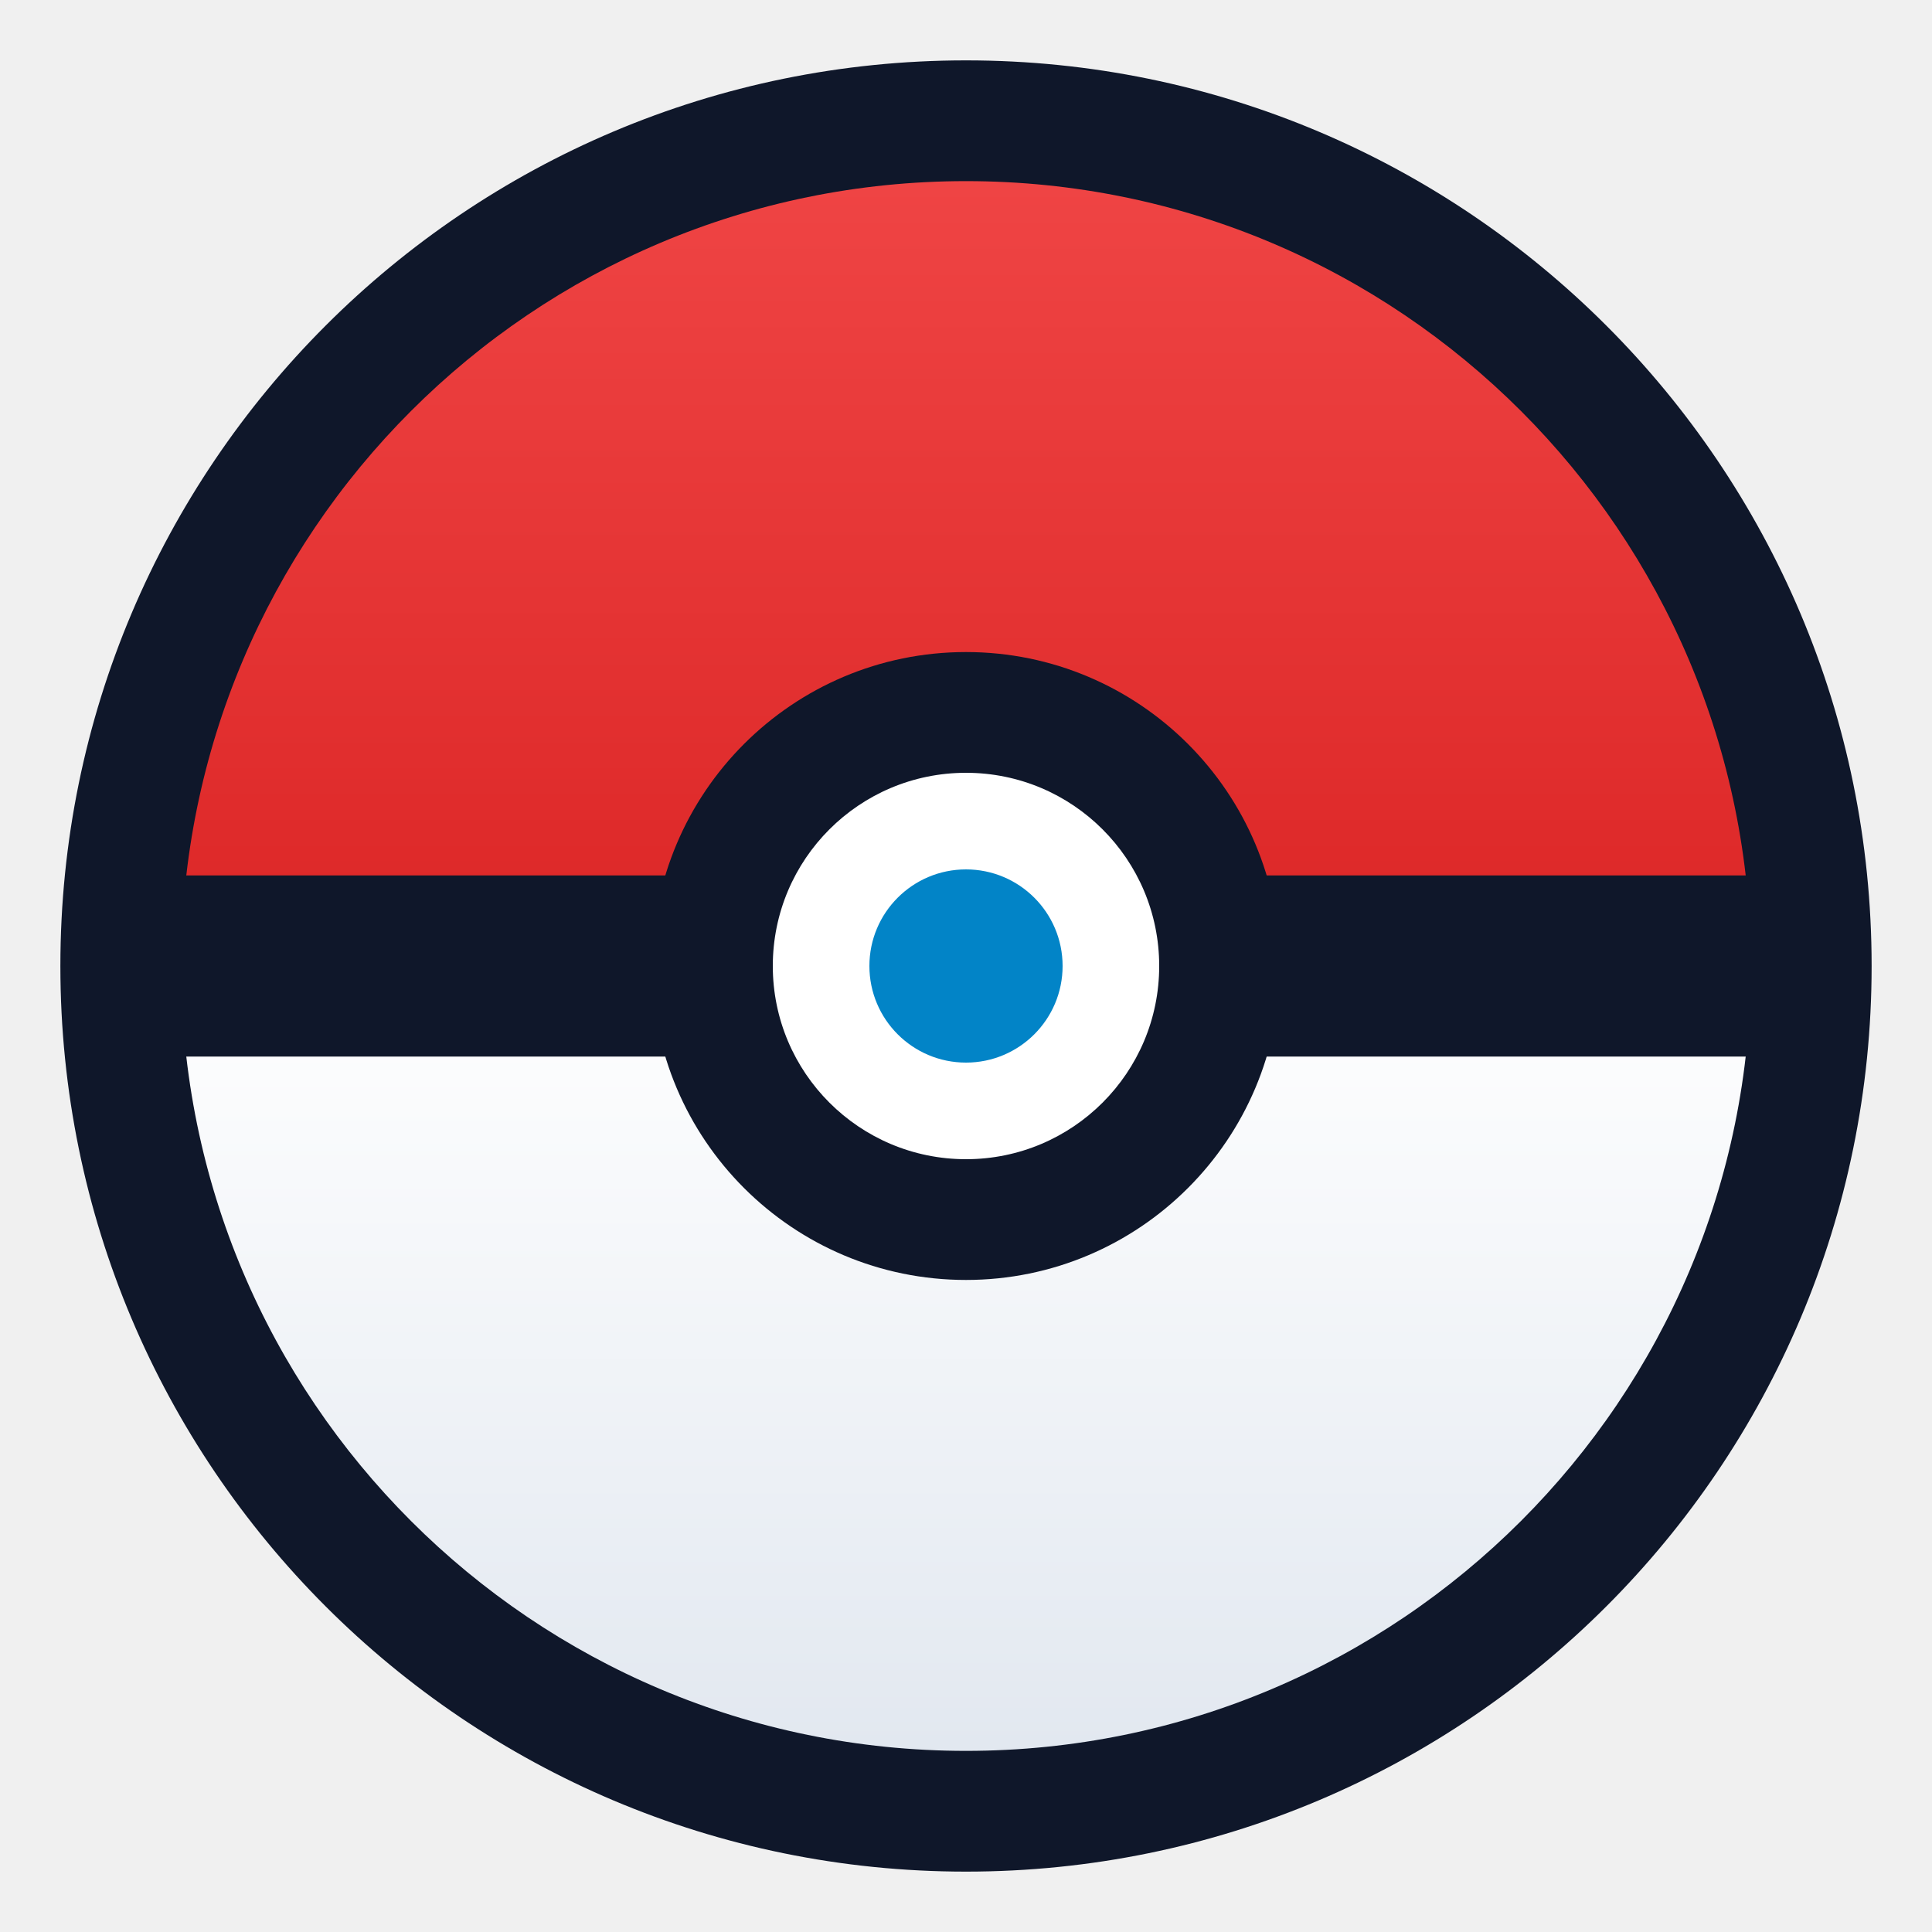
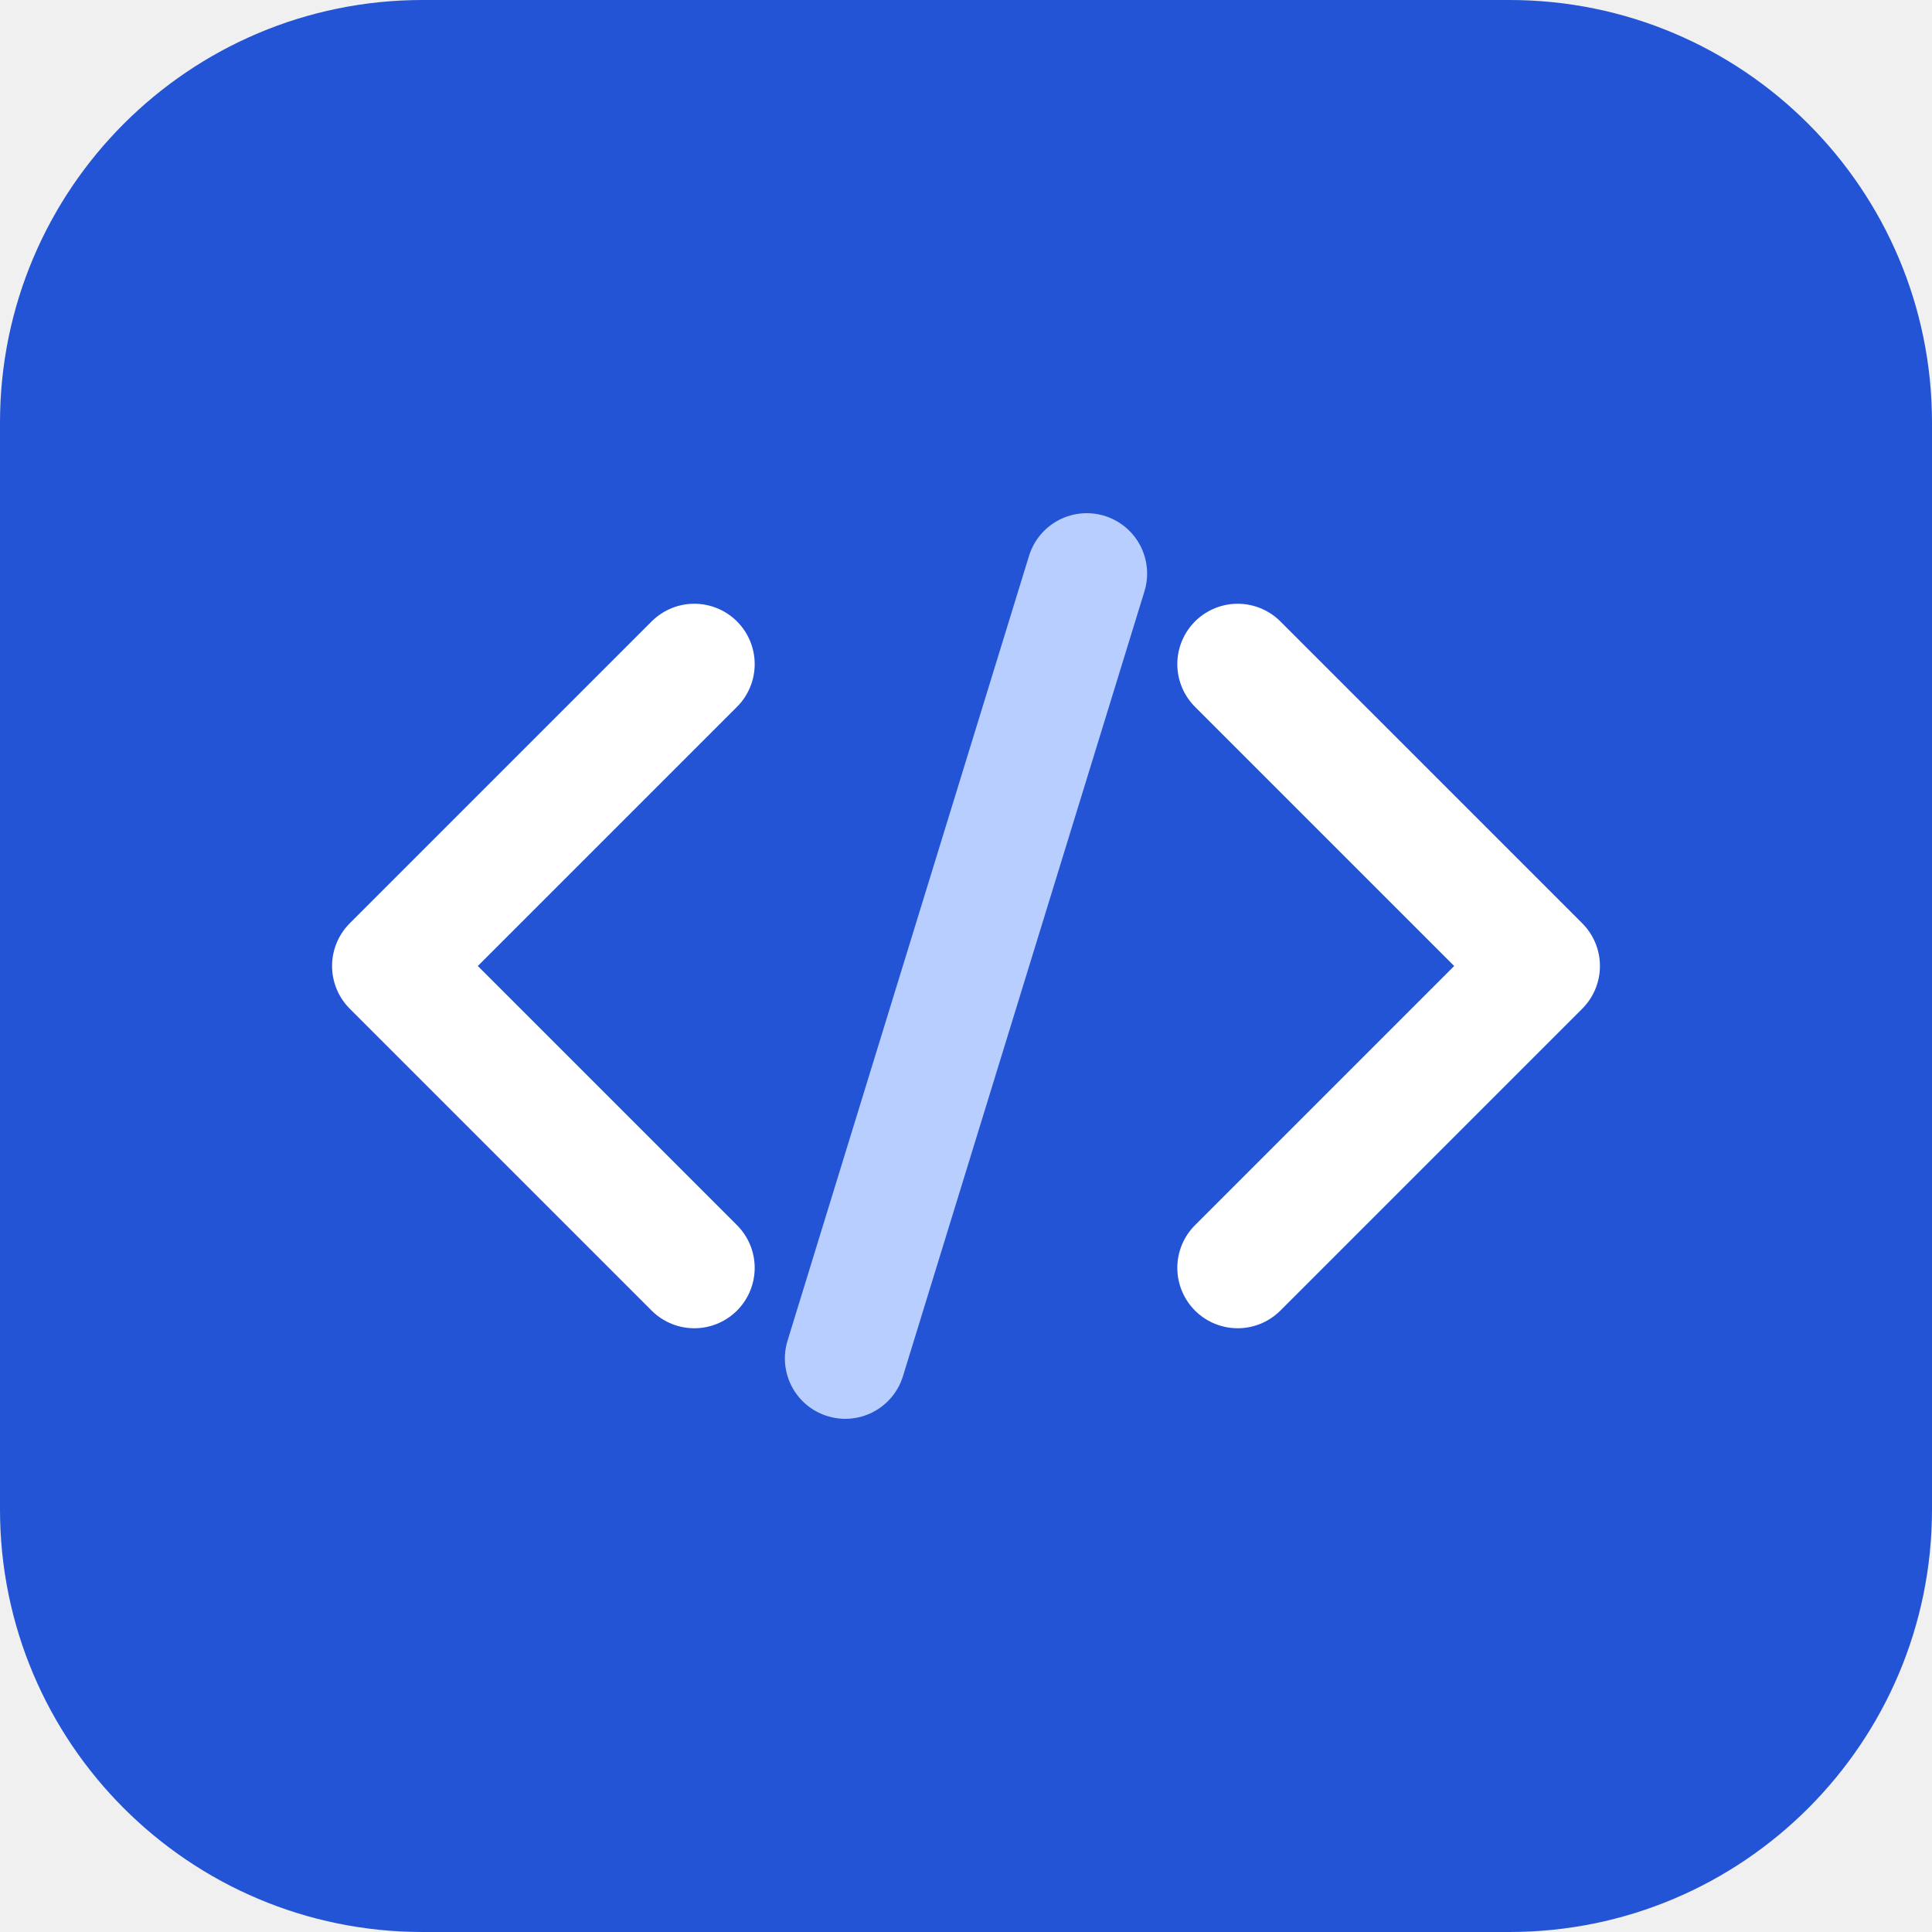
- <svg xmlns="http://www.w3.org/2000/svg" viewBox="0 0 32 32">
-   <defs>
-     <linearGradient id="redHalf" x1="0%" y1="0%" x2="0%" y2="100%">
-       <stop offset="0%" stop-color="#EF4444" />
-       <stop offset="100%" stop-color="#DC2626" />
-     </linearGradient>
-     <linearGradient id="whiteHalf" x1="0%" y1="0%" x2="0%" y2="100%">
-       <stop offset="0%" stop-color="#FFFFFF" />
-       <stop offset="100%" stop-color="#E2E8F0" />
-     </linearGradient>
-   </defs>
-   <circle cx="16" cy="16" r="15" fill="#0F172A" />
-   <path d="M3 16 A 13 13 0 0 1 29 16 Z" fill="url(#redHalf)" />
-   <path d="M3 16 A 13 13 0 0 0 29 16 Z" fill="url(#whiteHalf)" />
-   <rect x="2" y="14.5" width="28" height="3" fill="#0F172A" />
-   <circle cx="16" cy="16" r="5.2" fill="#0F172A" />
-   <circle cx="16" cy="16" r="3.2" fill="#FFFFFF" />
-   <circle cx="16" cy="16" r="1.6" fill="#0284C7" />
+ <svg xmlns="http://www.w3.org/2000/svg" viewBox="0 0 64 64">
+   <rect width="64" height="64" rx="14" fill="#2454d6" />
+   <g fill="none" stroke="#ffffff" stroke-width="4" stroke-linecap="round" stroke-linejoin="round">
+     <path d="m23 22-10 10 10 10M41 22l10 10-10 10" />
+     <path d="m36 19-8 26" stroke="#b7ceff" />
+   </g>
</svg>
